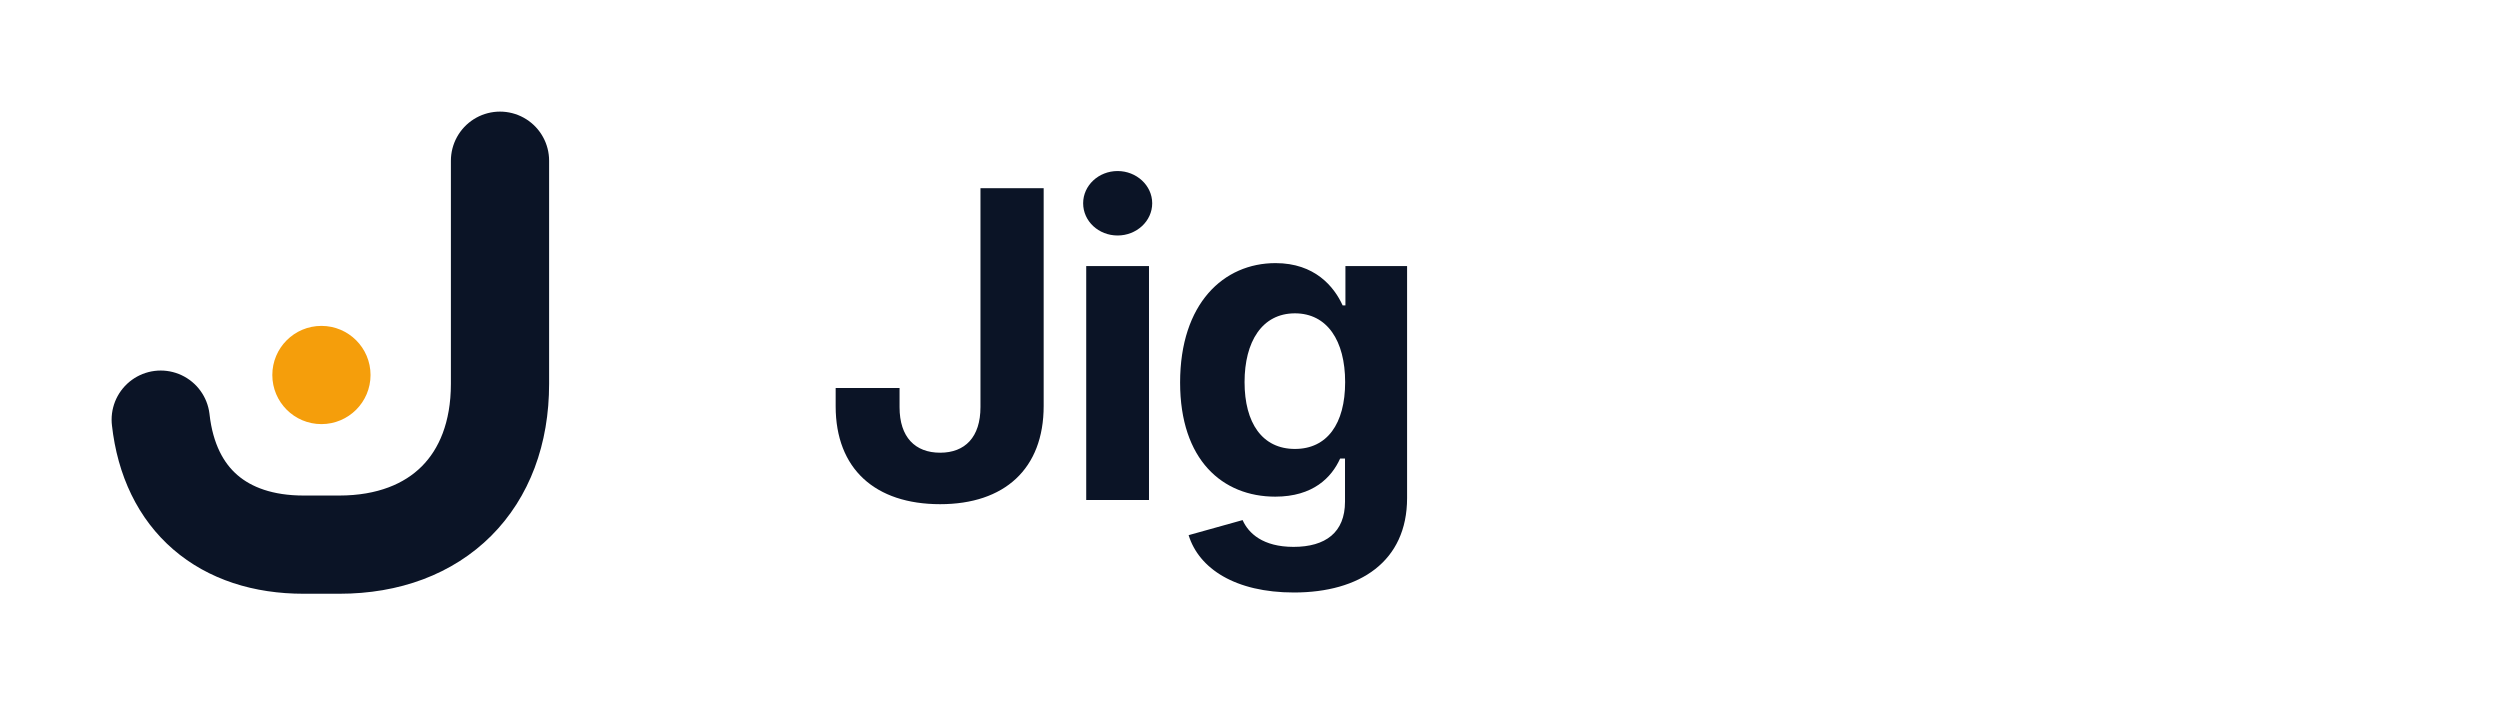
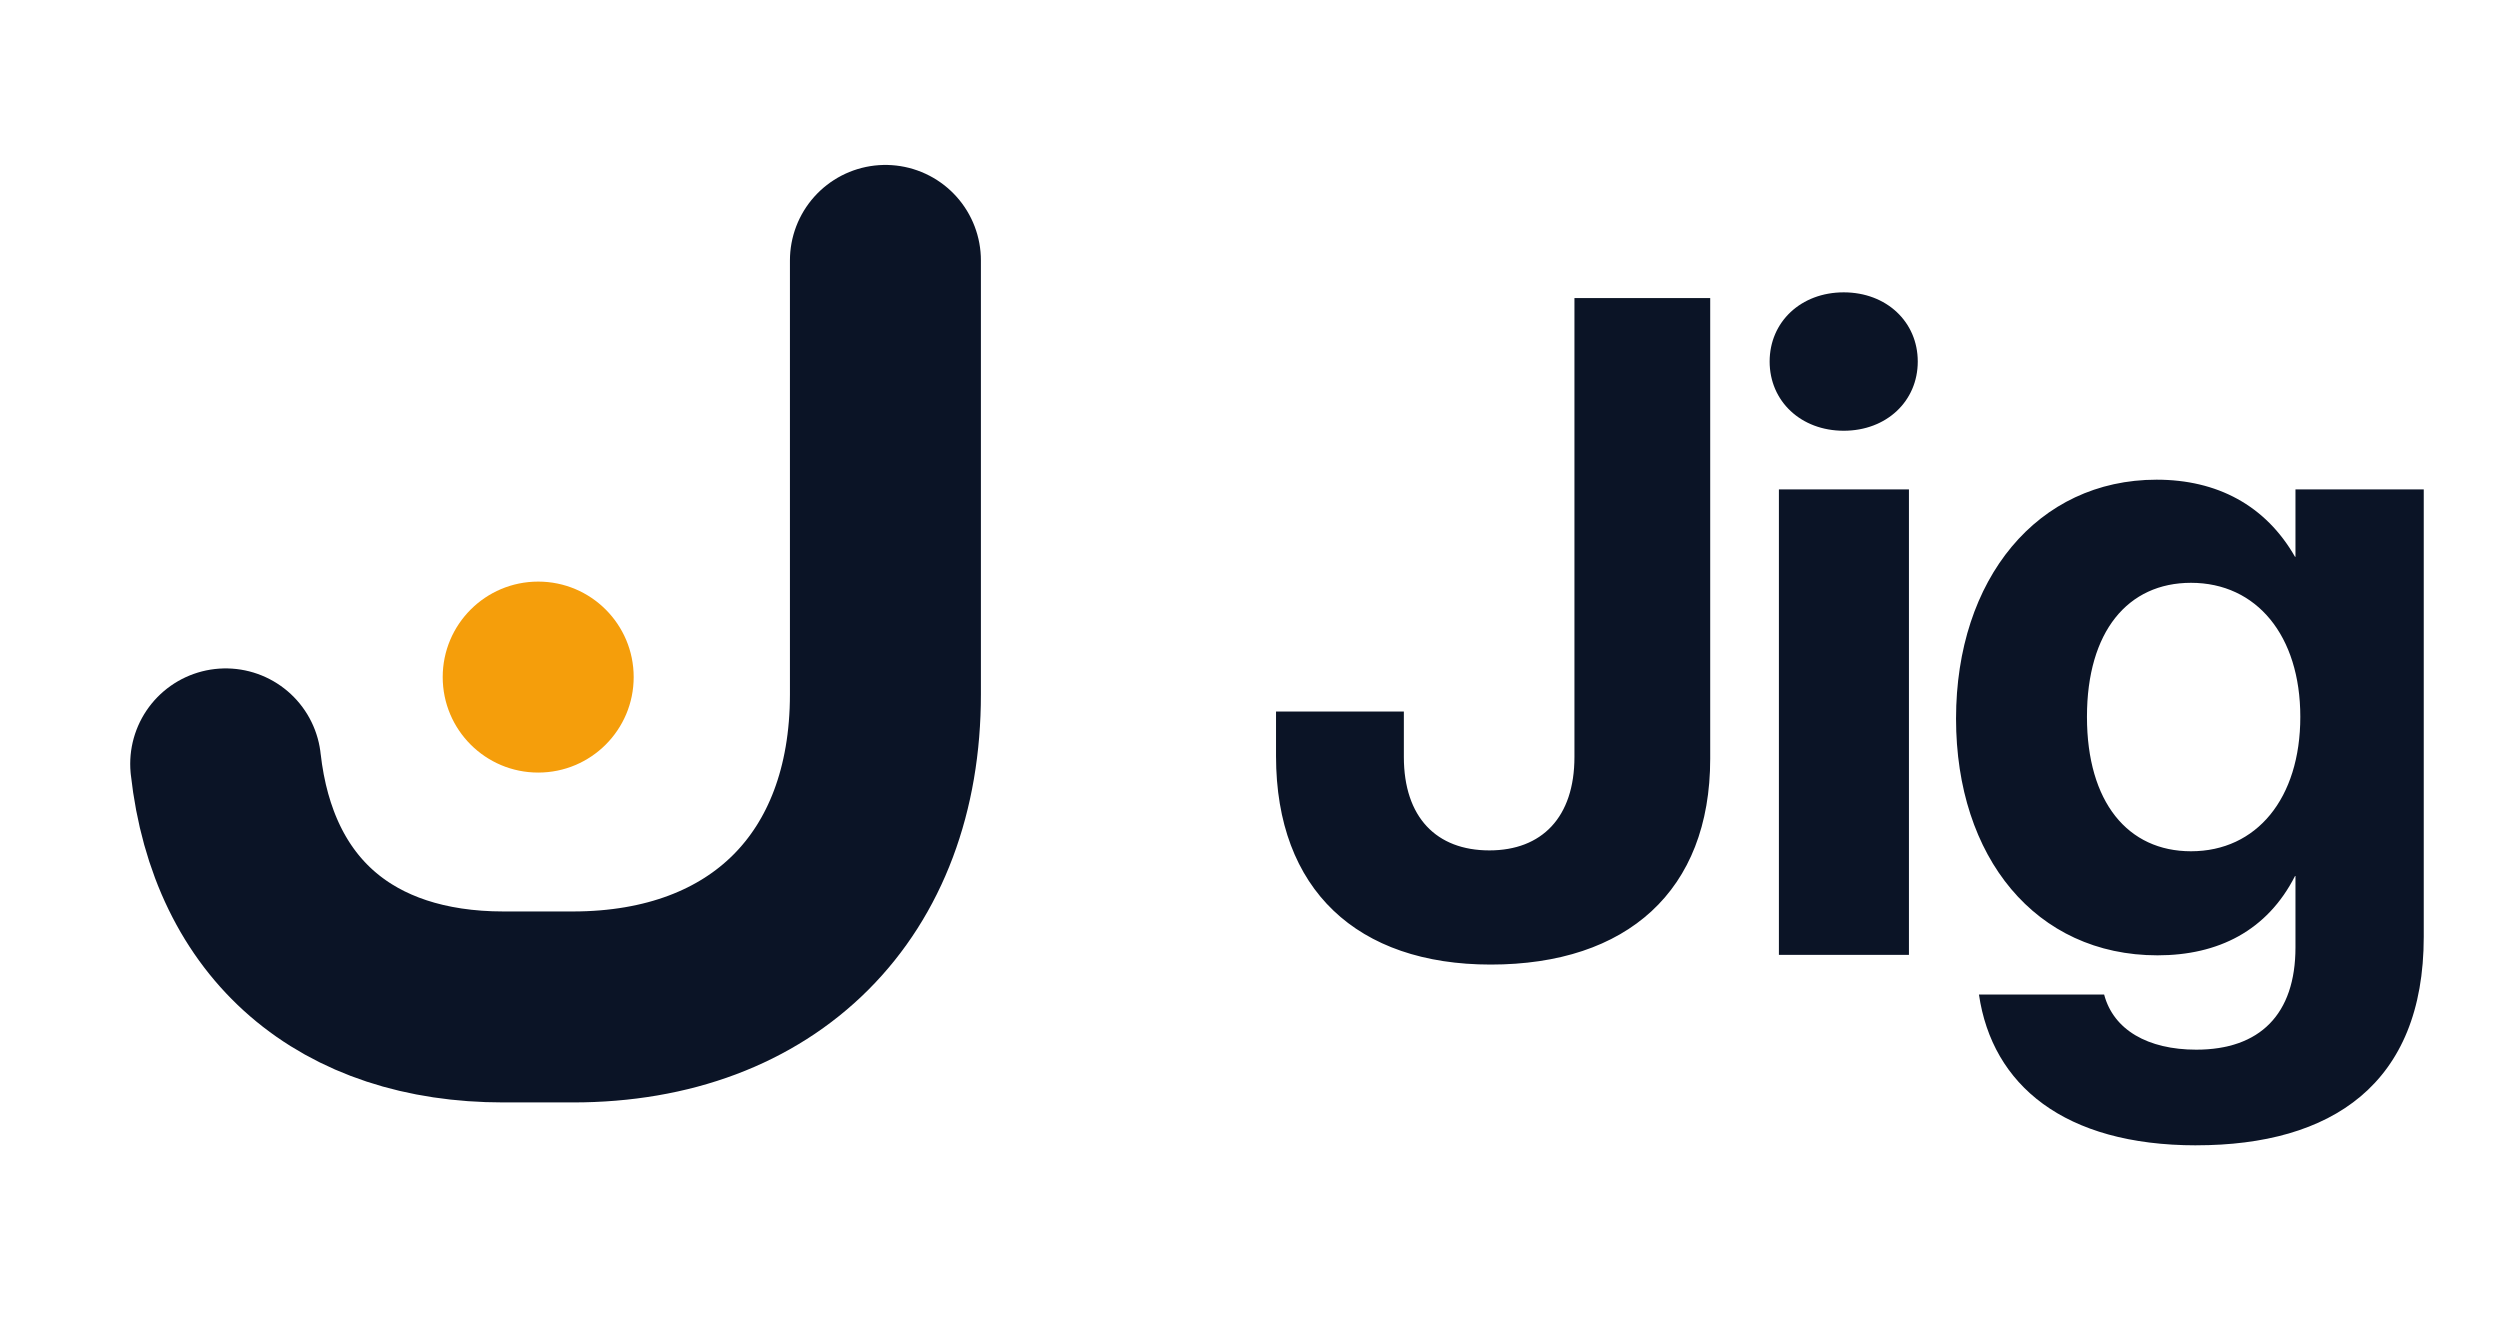
- <svg xmlns="http://www.w3.org/2000/svg" viewBox="0 0 280 80" role="img" aria-labelledby="title">
-   <g transform="translate(8 8)">
+ <svg xmlns="http://www.w3.org/2000/svg" width="144" height="76" viewBox="0 0 144 76" role="img" aria-labelledby="title">
+   <g transform="translate(3 5)">
    <path d="M48 10v25c0 11-7 18-18 18h-4c-9 0-15-5-16-14" fill="none" stroke="#0B1426" stroke-width="11" stroke-linecap="round" stroke-linejoin="round" />
    <circle cx="28" cy="34" r="5.5" fill="#F59E0B" />
  </g>
-   <text x="92" y="56" fill="#0B1426" font-family="Figtree, Inter, ui-sans-serif, system-ui, -apple-system, BlinkMacSystemFont, Segoe UI, sans-serif" font-size="48" font-weight="700" letter-spacing="-1.4">Jig</text>
+   <path d="m 85.863,55.559 c 7.846,0 12.645,-4.24 12.645,-11.857 V 17.168 H 90.688 v 26.432 c 0,3.479 -1.879,5.383 -4.9,5.383 -3.047,0 -4.926,-1.904 -4.926,-5.383 v -2.615 h -7.363 v 2.564 c 0,7.719 4.697,12.01 12.365,12.01 z M 102.465,55 h 7.49 V 28.188 h -7.49 z m 3.732,-30.189 c 2.463,0 4.266,-1.701 4.266,-3.986 0,-2.285 -1.803,-3.986 -4.266,-3.986 -2.463,0 -4.266,1.701 -4.266,3.986 0,2.285 1.803,3.986 4.266,3.986 z m 20.309,41.158 c 7.77,0 13.102,-3.504 13.102,-12.01 V 28.188 h -7.389 v 3.885 h -0.025 c -1.701,-2.971 -4.494,-4.443 -7.973,-4.443 -6.855,0 -11.553,5.713 -11.553,13.762 0,7.998 4.596,13.635 11.604,13.635 3.504,0 6.322,-1.422 7.922,-4.57 h 0.025 v 4.113 c 0,3.859 -2.057,5.891 -5.713,5.891 -2.793,0 -4.773,-1.143 -5.307,-3.174 h -7.211 c 0.762,5.205 4.9,8.684 12.518,8.684 z m -0.305,-16.936 c -3.631,0 -5.992,-2.818 -5.992,-7.744 0,-4.926 2.361,-7.719 5.992,-7.719 3.783,0 6.297,3.047 6.297,7.719 0,4.697 -2.514,7.744 -6.297,7.744 z" fill="#0B1426" />
</svg>
